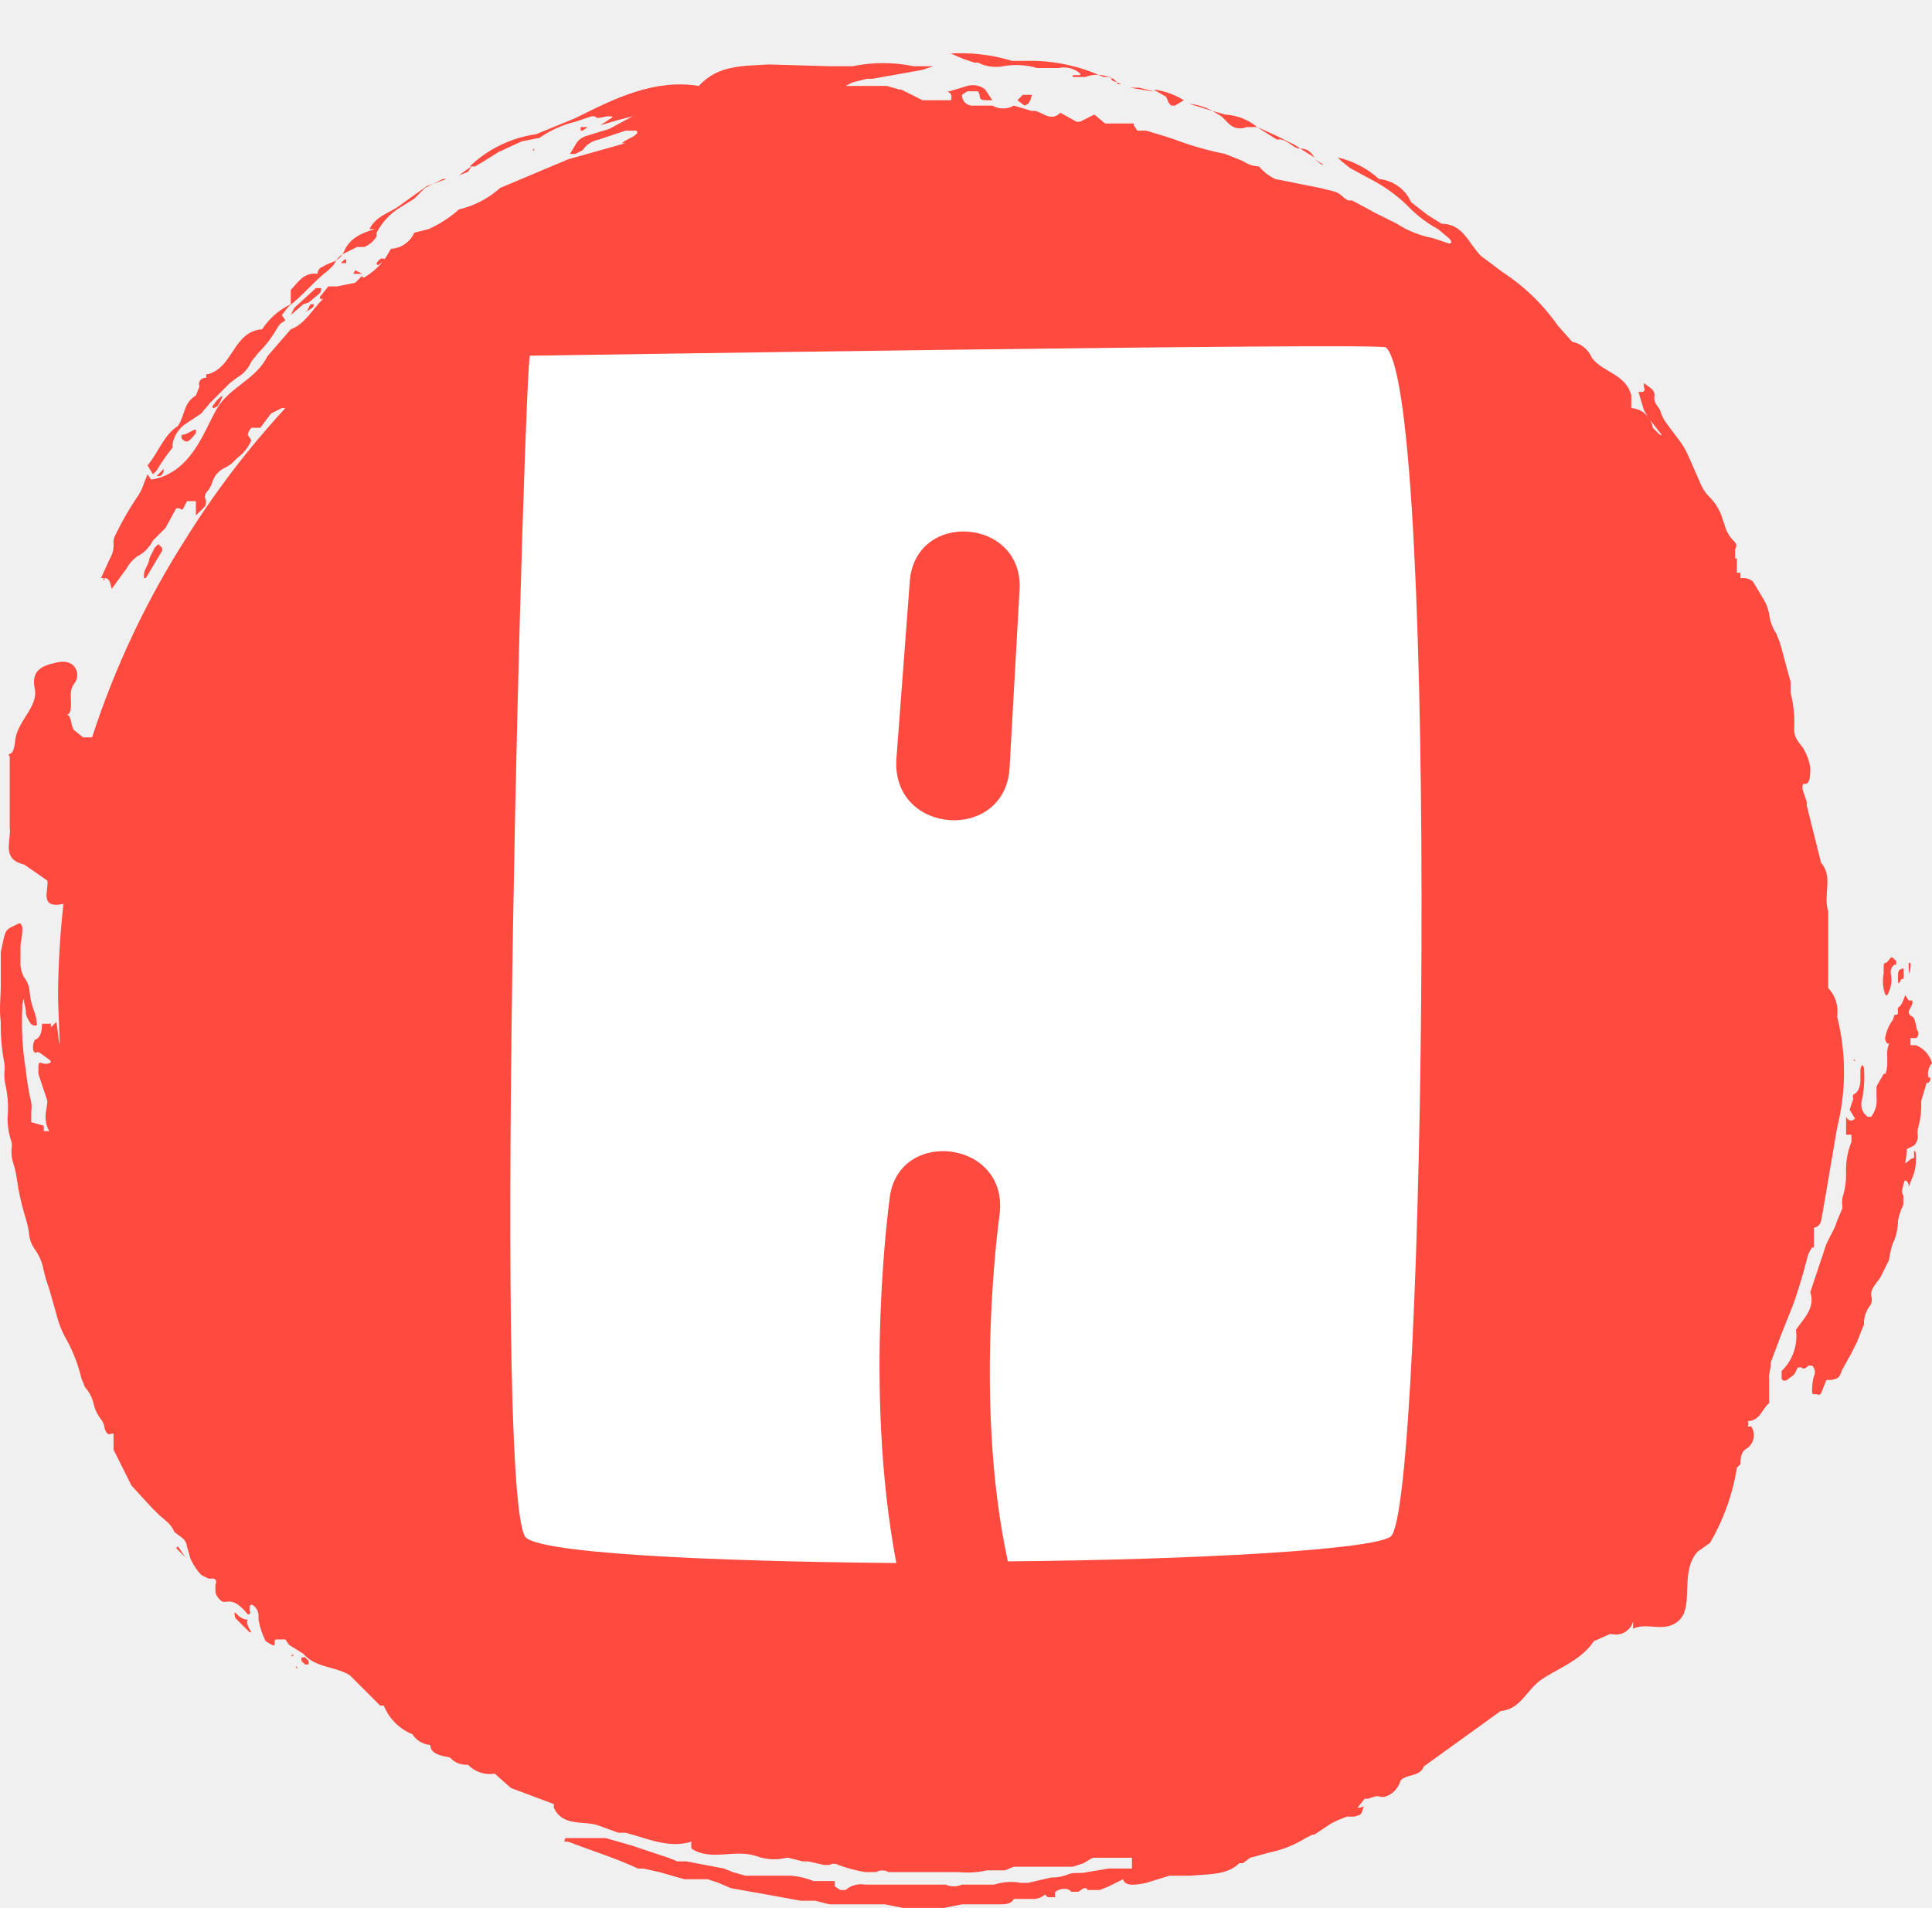
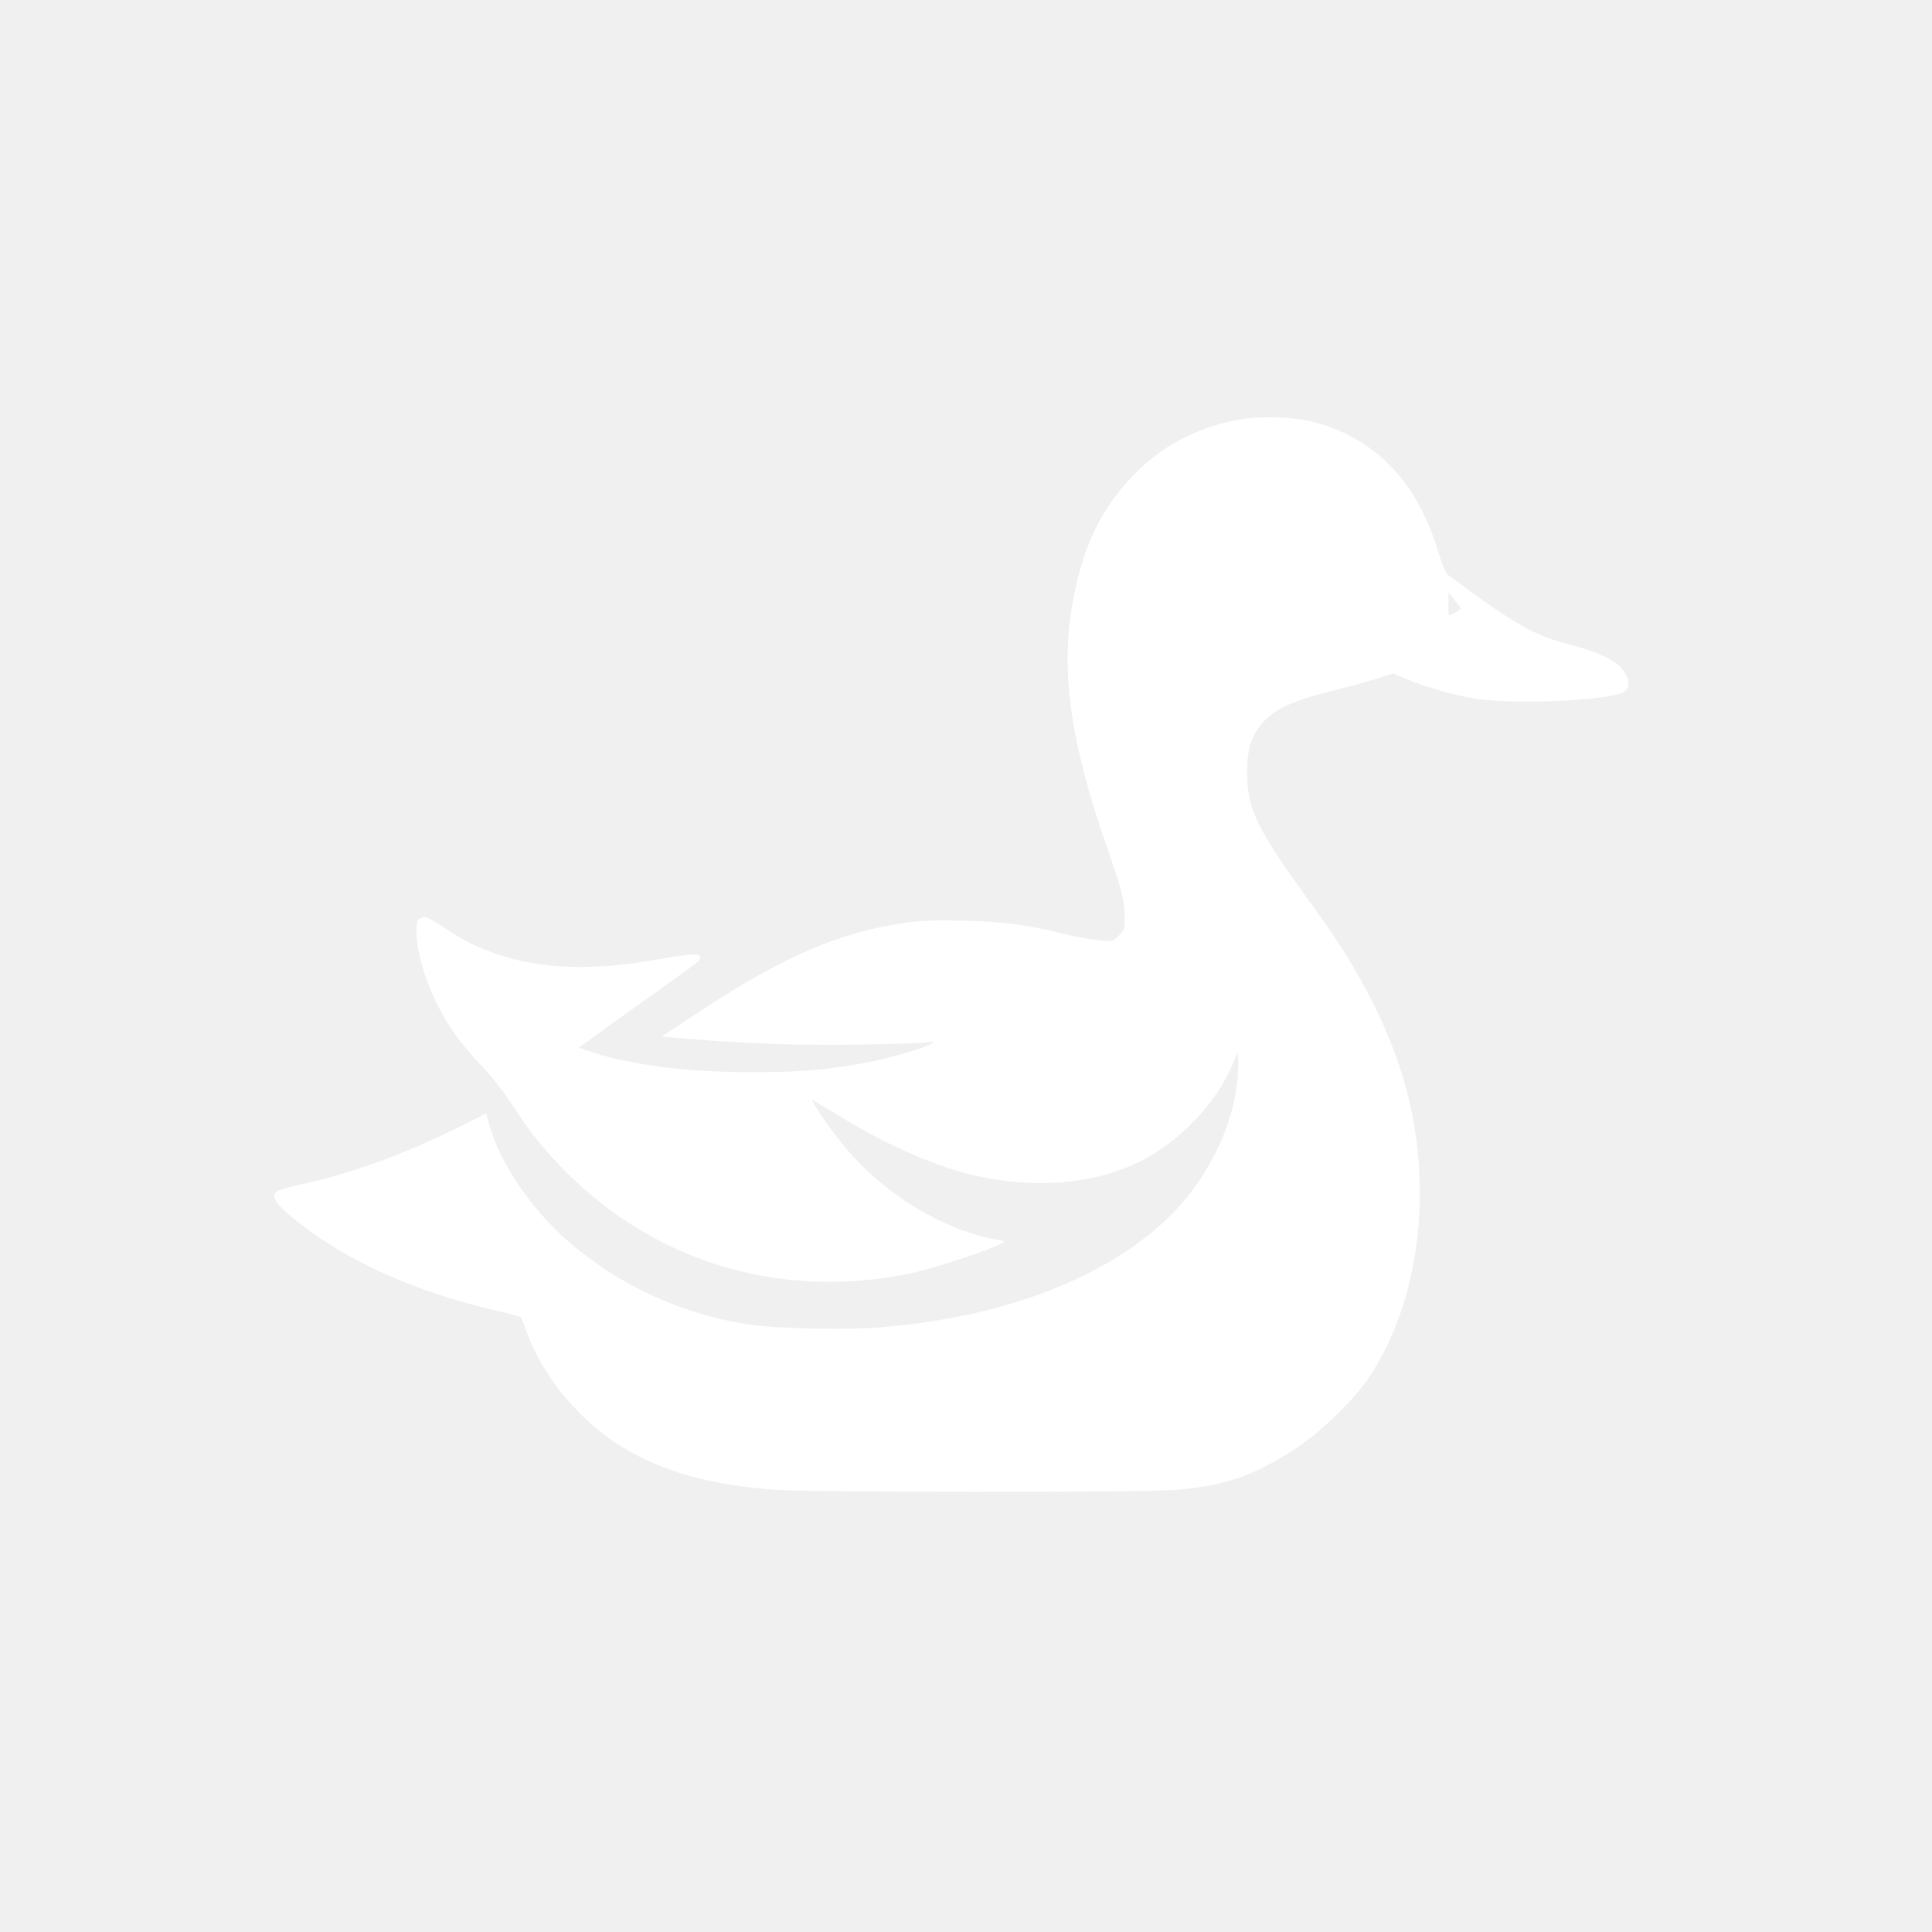
- <svg xmlns="http://www.w3.org/2000/svg" width="308.761" height="304.916" viewBox="0 0 106.008 104.687" class="css-1j8o68f" version="1.1" id="svg23">
-   <defs id="SvgjsDefs2684" />
-   <g id="SvgjsG2685" featurekey="rootContainer" transform="matrix(0.9820593,0,0,0.9820593,-0.05456052,0)" fill="#ff4a3f">
-     <g id="g17">
-       <path d="M19.8 15.3h.5l-.4-.2zm.5.1zm.8-.7c0 .1 0 .1.1.1l.4-.3c-.2-.1-.3-.1-.5.2zm.4-.2zm-4.1 2.3zm-.2.6l.3-.2c.1-.1.1-.2.1-.2h-.2l-.2.4c-.1-.1-.1 0 0 0zm2.2-2.9h-.1l-.2.2h.3zm-2.1 2.4l.6-.5c.1-.1.1-.2.1-.3h-.3l-1.2 1.1-.2.4.7-.6zm-1.1.8z" id="path3" />
-       <path d="M9.7 25v-.2a1.7 1.7 0 0 1 .7-1.1l.9-.6.5-.6.7-.7.4-.4.4-.3a1.9 1.9 0 0 0 .8-.9l.4-.5a5.9 5.9 0 0 0 1-1.3l.2-.3.3-.2-.2-.3.4-.5c.8-.6 1.4-1.4 2.2-2l.3-.3a1.4 1.4 0 0 1 .5-.6l.8-.4h.4a1.4 1.4 0 0 0 .7-.6V13a3.5 3.5 0 0 1 1.3-1.4l.8-.5.2-.2.4-.4 1-.5h.2l-1.1.4-1.4 1c-.6.5-1.4.6-1.8 1.4h.3c-.7.2-1.4.5-1.7 1.2s-.8.6-1.2.9a.4.4 0 0 0-.3.4c-.8-.1-1.1.5-1.5.9v.8a3.9 3.9 0 0 0-1.6 1.4c-1.6.1-1.6 2.1-3 2.5h-.1a.2.2 0 0 0 0 .2c-.3 0-.5.2-.4.5l-.2.5c-.7.4-.6 1.1-1 1.7-.8.5-1.1 1.5-1.7 2.2l.3.5.2-.2a11.6 11.6 0 0 1 .9-1.3zM53.9 3.3l.6.2h.2a2.2 2.2 0 0 0 1.4.2 4.1 4.1 0 0 1 1.9.1h1.2a1.4 1.4 0 0 1 1.2.3.1.1 0 0 1 0 .1H60a.1.1 0 0 0 0 .1h.7a1.8 1.8 0 0 1 1.3 0c.2 0 .1.1.2.2l.5.2h-.2c-.2-.4-.5-.4-.8-.4a9.7 9.7 0 0 0-4.3-.9h-.8A9.8 9.8 0 0 0 53 3h.2zm7.3 3.1zM50.3 4.7zm10.9 1.7h.2-.2zM19 14.7zm32.1-10zm17.6 2.2a.9.9 0 0 0 1 .2h.6a3.1 3.1 0 0 0-1.8-.7l-.7-.2.5.3zm-3.4-1.3c0 .1.1.2.2.3h.2l.5-.3a4.2 4.2 0 0 0-1.7-.6l.7.4zm7.4 2.7l.8.5c-.2-.3-.4-.5-.8-.5z" id="path5" />
-       <path d="M99 76.1l.6-1.6.6-1.5c.2-.5.6-1.8.8-2.6a1.7 1.7 0 0 1 .3-.7h.1v-1.1c.5-.1.4-.6.5-.9l.8-4.7a12.7 12.7 0 0 0 0-6.2 1.9 1.9 0 0 0-.5-1.6v-4.3c-.3-.9.3-1.9-.4-2.7L101 45a.4.4 0 0 0 0-.2l-.2-.6a.5.5 0 0 1 0-.4h.1c.3 0 .3-.5.3-.9a3 3 0 0 0-.4-1.1l-.3-.4a1.1 1.1 0 0 1-.2-.7 6.7 6.7 0 0 0-.2-2v-.6c-.2-.7-.4-1.5-.6-2.2l-.2-.5a2.5 2.5 0 0 1-.4-1.1 2.5 2.5 0 0 0-.3-.8l-.6-1a.8.8 0 0 0-.6-.2h-.1V32h-.2v-.8H97V31a.4.4 0 0 0 0-.1v-.2c.1-.2.1-.3-.1-.5a1.8 1.8 0 0 1-.4-.6l-.2-.6a2.9 2.9 0 0 0-.7-1.2 2.2 2.2 0 0 1-.5-.7l-.7-1.6a4.3 4.3 0 0 0-.6-1l-.6-.8a2.4 2.4 0 0 1-.4-.8l-.2-.3a.6.6 0 0 1-.1-.5.5.5 0 0 0-.2-.4l-.4-.3v.2c.1.2 0 .3-.1.3h-.2l.3 1 .3.5.7.9h-.1l-.2-.2-.2-.2a1.3 1.3 0 0 0-1.2-1.1v-.7c-.3-1.2-1.6-1.3-2.2-2.1a1.5 1.5 0 0 0-1.1-.9l-.8-.9a11.3 11.3 0 0 0-3.1-3l-.8-.6-.4-.3c-.7-.7-1-1.8-2.2-1.8l-.8-.5-.9-.7a2.2 2.2 0 0 0-1.8-1.3 5.1 5.1 0 0 0-2.3-1.2l.2.2.5.4 1.3.7a8.5 8.5 0 0 1 2.1 1.6 6.8 6.8 0 0 0 1.5 1.1l.6.5c.1.1.2.2.1.3H81l-.9-.3a5.6 5.6 0 0 1-2-.8l-1.2-.6-1.3-.7h-.2c-.3-.1-.4-.4-.8-.5l-.8-.2-2.5-.5a2.6 2.6 0 0 1-.9-.7 1.7 1.7 0 0 1-.9-.3l-1-.4a18.1 18.1 0 0 1-2.8-.8l-.6-.2-1-.3h-.5l-.2-.3v-.1h-1.6l-.6-.5-.4.2-.4.2h-.2l-.9-.5c-.6.6-1.1-.2-1.6-.1l-1-.3a1.2 1.2 0 0 1-1.2 0h-1.2a.6.6 0 0 1-.5-.6l.3-.2h.6a.7.7 0 0 1 .1.3c0 .2.2.2.5.2h.2l-.4-.6a1.1 1.1 0 0 0-1-.2l-1 .3H53c.3.2.2.3.2.5h-1.6l-.4-.2-.8-.4h-.1l-.7-.2h-2.3l.4-.2.8-.2h.3l1.7-.3 1.1-.2.6-.2h-1.1a8.4 8.4 0 0 0-3.4 0h-1.3L43 3.6c-1.4.1-2.8 0-3.9 1.2-2.5-.4-4.7.7-6.9 1.8l-2.2.9a6.7 6.7 0 0 0-3.7 1.8h.3l.5-.3.8-.5 1.3-.6 1-.2a6 6 0 0 1 2-.9l.9-.3h.2c.1.2.5 0 .7 0h.2c.1 0 .1.1 0 .1l-.6.4 1-.3.8-.2-1.3.7-1.3.4a1 1 0 0 0-.6.5l-.3.5h.3l.4-.2a1.4 1.4 0 0 1 .9-.6l1.5-.5h.5a.1.1 0 0 1 .1.2c-.2.2-.6.3-.8.5h.2l-3.2.9-3.8 1.6a5.2 5.2 0 0 1-2.3 1.2 6.6 6.6 0 0 1-1.7 1.1l-.8.2a1.5 1.5 0 0 1-1.3.9l-.3.5a3.7 3.7 0 0 1-1.2 1.1h-.1v-.1l-.2.2-.2.2-1 .2h-.5l-.4.5c-.1.1-.1.2 0 .2h.1c-.6.6-1 1.4-1.8 1.7L15 19.9c-.6 1.2-1.8 1.6-2.6 2.6s-1.4 3.9-3.9 4.3l-.2-.3-.2.5a2.7 2.7 0 0 1-.4.8 16.9 16.9 0 0 0-1.2 2.1.8.8 0 0 0-.1.5 1.4 1.4 0 0 1-.2.8l-.5 1.1h.2c.3 0 .3.3.4.6l.8-1.1a2.2 2.2 0 0 1 .6-.7 2 2 0 0 0 .9-.9l.3-.3.4-.4.6-1.1h.2c.1.1.1.1.2 0l.2-.4h.5v.8l.5-.5a.5.5 0 0 0 0-.5.4.4 0 0 1 .1-.3 1.5 1.5 0 0 0 .3-.5 1.3 1.3 0 0 1 .8-.9l.3-.2.3-.3a2.4 2.4 0 0 0 .8-1l-.2-.3c0-.1.1-.3.2-.4h.5l.6-.8.6-.3h.2a48.8 48.8 0 0 0-5.5 7.2h-.1.1a48.4 48.4 0 0 0-5.3 11.2h-.5l-.5-.4c-.2-.2-.1-.7-.4-.9h.1c.3-.5-.1-1.2.3-1.7s.1-1.4-.9-1.2-1.5.5-1.3 1.5-1 1.8-1.1 2.9-.5.5-.3.9v3.9c.1.8-.5 1.8.8 2.1l1.3.9c.1.5-.5 1.6.9 1.3a49.2 49.2 0 0 0-.3 5c0 1.1.1 2.2.1 3.3v-.4c-.1-.4-.1-.8-.2-1.3l-.3.3v-.2h-.5c0 .5-.1.8-.4.9a.9.9 0 0 0-.1.5c0 .1.1.3.2.2s.4.2.7.4-.2.3-.4.2-.2.1-.2.3v.3l.5 1.5c0 .3-.1.6-.1.9a1.7 1.7 0 0 0 .2.8h-.3v-.3l-.7-.2v-.6a1.5 1.5 0 0 0 0-.5 14.6 14.6 0 0 1-.3-1.8 16.6 16.6 0 0 1-.2-3.5.9.9 0 0 1 .1-.5v.2a2.9 2.9 0 0 1 .1.5.8.8 0 0 0 .1.4c.1.2.2.4.4.4s.1-.1.1-.2a2.1 2.1 0 0 0-.1-.5 4.2 4.2 0 0 1-.3-1.3 1.5 1.5 0 0 0-.3-.7 1.6 1.6 0 0 1-.2-.9v-.8c0-.3.1-.6.1-.9a.5.5 0 0 0-.1-.4h-.1c-.8.4-.7.2-1 1.6V55c0 .7-.1 1.4 0 2.1a10.8 10.8 0 0 0 .2 2.3 1.8 1.8 0 0 1 0 .5 3.1 3.1 0 0 0 .1.9 5.9 5.9 0 0 1 .1 1.3 3.9 3.9 0 0 0 .2 1.7 1.2 1.2 0 0 1 0 .4 2.1 2.1 0 0 0 .1.8 4.9 4.9 0 0 1 .2.9 14 14 0 0 0 .5 2.2 5 5 0 0 1 .2 1 1.7 1.7 0 0 0 .3.7 2.9 2.9 0 0 1 .5 1.2 8.5 8.5 0 0 0 .3 1l.4 1.4a5.4 5.4 0 0 0 .6 1.5 8.5 8.5 0 0 1 .8 2.1l.2.5a2.1 2.1 0 0 1 .5 1 2.1 2.1 0 0 0 .4.8 1 1 0 0 1 .2.5c.1.3.2.4.4.3h.1v.9l.5 1 .5 1 1.1 1.2.4.4c.3.3.7.5.9 1l.4.3a.7.7 0 0 1 .3.5l.2.7a3.3 3.3 0 0 0 .6.9l.4.2h.3a.2.2 0 0 1 .1.3 2.5 2.5 0 0 0 0 .5.9.9 0 0 0 .4.5h.2c.4-.1.8.2 1.2.7h.1c0-.1.1-.1 0-.2v-.2c0-.1.1-.2.2-.1a.7.7 0 0 1 .3.6v.2a4.3 4.3 0 0 0 .4 1.2c.5.3.5.3.5.1s0-.2.2-.2h.4l.2.3.8.5c.7.8 1.8.7 2.6 1.2l1.7 1.7h.2a2.9 2.9 0 0 0 1.6 1.6 1.3 1.3 0 0 0 1 .6c0 .5.6.6 1.1.7a1.2 1.2 0 0 0 .8.4h.2a1.7 1.7 0 0 0 1.5.5l.9.8 2.4.9v.2c.5 1.1 1.7.7 2.5 1l1.1.4h.4c1.2.3 2.4.9 3.7.5a.7.7 0 0 0 0 .4c1.1.7 2.4 0 3.6.4a2.9 2.9 0 0 0 1.7.1h.1l.8.2h.3l.9.2h.3a.5.5 0 0 1 .5 0 7.9 7.9 0 0 0 1.5.4h.6a.7.7 0 0 1 .7 0h3.9a5 5 0 0 0 1.6-.1h1l.5-.2H60l.6-.2.5-.3h2.2v.6H62l-1.2.2c-.4.1-.7 0-1 .1a2.4 2.4 0 0 1-1 .2l-1.3.3h-.4a3.1 3.1 0 0 0-1.5.1h-1.8a1.1 1.1 0 0 1-.9 0h-4.5a1.3 1.3 0 0 0-1.1.3H47l-.3-.2v-.3h-1.2a4.1 4.1 0 0 0-1.3-.3h-2.5l-.7-.2-.5-.2-2.1-.4h-.5l-.5-.2-2.1-.7-1.4-.4h-2.2c-.1 0-.1.1-.1.2h.2c1.3.5 2.6.9 3.9 1.5h.3l.9.2 1.4.4h1.3l.6.2.7.3 1.7.3 1.1.2 1.1.2h.8l.8.2h3.1l1 .2h2.3l1-.2H56c.4 0 .6-.1.7-.3h1a1 1 0 0 0 .8-.3c-.1.1 0 .1.1.2h.4v-.2c0-.1 0-.1.2-.2s.6-.1.7.1h.4l.3-.2c.2 0 .2 0 .2.1h.7l.5-.2.8-.4c.1.3.4.4 1.3.2l1.3-.4h1.2c.9-.1 2 0 2.7-.7h.2l.4-.3 1.1-.3a6.1 6.1 0 0 0 2-.8l.4-.2h.1l.9-.6.4-.2.5-.2h.4c.4-.1.4-.1.5-.4s0-.1-.2-.1h-.1l.4-.5h.2c.3-.1.5-.2.7-.1h.2a1.3 1.3 0 0 0 .9-.9c.3-.4 1.1-.2 1.3-.8l4.3-3.1c1.1-.1 1.4-1.1 2.2-1.7s2.3-1.1 3-2.2l.9-.4h.1a1 1 0 0 0 1.2-.7v.4c.8-.4 1.8.3 2.6-.5s0-2.7 1-3.8l.7-.5a12.1 12.1 0 0 0 1.5-4.2l.2-.2c0-.3 0-.7.4-.9a.9.9 0 0 0 .2-1.2h-.2a.3.3 0 0 0 0-.3c.7 0 .8-.7 1.2-1V77a.5.5 0 0 1 0-.2 3.8 3.8 0 0 0 .1-.7zM5.9 32.2z" id="path7" />
-       <path d="M26.4 9.3l-.3.2-.4.3.5-.2zm6.1-2h.1l.3-.2h-.4zm-2.6 1l-.1.1h.1v-.1zm-1.5 1.4zm1.3-.2zm-6.3 3.1zM9.2 26.2l-.4.4H9a.4.4 0 0 0 .2-.4zm3-3.5a2.1 2.1 0 0 0 .3-.6 1.5 1.5 0 0 0-.5.5c-.1.1-.1.2 0 .2zM11 24.2V24c-.2 0-.5.3-.8.3v.2c.3.3.4.2.8-.3zm3 66.2zM73.9 9.2h.1l-.5-.3zm-2.5-1.4c.5-.1.8.4 1.2.5h.1l-.3-.2-1-.5-1.1-.5.3.2zM52.8 3.1zm11.7 2h-.1l-1.2-.2h.5zm2 .7l1.3.4a3.3 3.3 0 0 0-1.3-.4zm-9 0a1 1 0 0 0 .2-.5h-.5l-.3.3.4.3zm9 1.6zM49.9 4.2zm2.9.7zM48.5 4zm13.8 2.1a.5.5 0 0 0 0 .1zm44.8 52.3h-.3V58h.3c.1 0 .2-.3.1-.4s-.1-.7-.3-.8a.3.3 0 0 1-.2-.3l.2-.4a.4.4 0 0 0 0-.2h-.2l-.2-.3c-.1.3-.2.6-.4.7a.5.5 0 0 0 0 .2c0 .1 0 .2-.1.2h-.1a1.1 1.1 0 0 1-.1.3 2.3 2.3 0 0 0-.4.9.4.4 0 0 0 .1.4h.1a1.7 1.7 0 0 0-.1.8v.4a1.8 1.8 0 0 1-.1.5h-.1l-.4.7v.6a1.5 1.5 0 0 1-.3 1.1h-.2l-.2-.2a.9.9 0 0 1-.1-.8 6.5 6.5 0 0 0 .1-1.7c0-.1-.1-.2-.1-.2a.5.5 0 0 0-.1.3v.6c0 .2-.1.6-.3.7s-.1.2-.1.3l-.2.6.3.5c-.2.2-.4.1-.5-.1v1h.3v.4a4.2 4.2 0 0 0-.3 1.4 3.3 3.3 0 0 0 0 .4 4 4 0 0 1-.2 1.3 2 2 0 0 0 0 .6l-.3.7a3.2 3.2 0 0 1-.3.7l-.3.6-.9 2.7c.3.9-.4 1.5-.8 2.1a2.7 2.7 0 0 1-.8 2.3v.4c0 .1.1.2.3.1l.4-.3.2-.4h.2c.1.1.2.1.4-.1h.2a.5.5 0 0 1 .1.6 2.9 2.9 0 0 0-.1.8c0 .1 0 .2.1.2h.2c.1.1.2 0 .3-.3l.2-.5h.3c.4-.1.4-.1.6-.6l.5-.9.3-.6.4-1a1.6 1.6 0 0 1 .3-1 .6.6 0 0 0 .1-.6c0-.2 0-.3.2-.6l.3-.4.5-1a4.7 4.7 0 0 1 .2-.9 3 3 0 0 0 .3-1.3 3.8 3.8 0 0 1 .3-.9v-.5c-.1-.2-.1-.2 0-.6s.1-.2.2-.2a.4.4 0 0 1 .1.3l.2-.5a2.3 2.3 0 0 0 .2-.9v-.3c0-.1 0-.3-.1-.3v.4c-.2 0-.3.2-.5.3a6.4 6.4 0 0 0 .1-.8l.4-.2a.7.7 0 0 0 .2-.6 1.4 1.4 0 0 1 0-.3 4.8 4.8 0 0 0 .2-1.4v-.2l.3-1h.1a.3.3 0 0 0 .1-.3h-.1a.9.9 0 0 1 .2-.8 1.5 1.5 0 0 0-.9-1zm-1.2 7.8zm-.2-9.9zm0 0zM9.1 30.8a.3.3 0 0 0 0-.2l-.2-.2-.2.2-.3.6c0 .3-.3.6-.3.9v.2h.1zm96.3 24.8h.1a1.7 1.7 0 0 0 .2-1.2.5.5 0 0 1 .2-.5h.1v-.2l-.2-.2h-.1c-.1.1-.2.3-.3.3s-.1.1-.1.3v.3a2.2 2.2 0 0 0 .1 1.2zM13.2 90.1c-.1 0 0 .2 0 .3l.8.8h.1c-.2-.3-.3-.6-.2-.7a.9.9 0 0 1-.5-.2zm.8.3zm92.3-35.7h.1a2 2 0 0 0 0-.6c-.3.1-.3.1-.3.6s.1.1.2 0z" id="path9" />
-       <path d="M106.7 62a.6.6 0 0 0 .1-.5c0-.1-.1-.2-.1-.1h-.2v.2c0 .4.1.5.2.4zm.1-8.2h-.1v.6a1 1 0 0 0 .1-.6zM17.1 92.6h-.2v.2l.2.2h.2v-.2zm86.6-33.3c0-.1 0-.1-.1-.1zM9.9 86.5l.5.5-.4-.6z" id="path11" />
-       <circle cx="10.5" cy="87.1" transform="rotate(-24.8 10.4 87.159)" id="circle13" />
-       <path d="M9.7 30.1h-.1v.2-.2h.1zm83.2-6.6l-.2-.3h-.1zm-14.7 77.1zM5.9 32.2zm-.1.2a.3.3 0 0 0 .1-.2v.2zm1.9-4.9zM61.5 2.4zm42.8 58.2v.1-.1zM16.4 92.5h-.1c.1.1.2 0 .1-.1zm.2.7h.1l-.1-.1v.1zm73.9-71.3zm15.2 34.4zM14.6 91.7zm92.1-37zm-.8 11.4zM34.6 0z" id="path15" />
-     </g>
-   </g>
-   <g id="SvgjsG2686" featurekey="nameFeature-0" transform="matrix(2.284354,0,0,2.284354,27.98006,-5.60952)" fill="#ffffff">
-     <path d="M9.6 16.48 l-0.32 4.24 c-0.08 1.8 2.6 1.96 2.72 0.2 l0.24 -4.28 c0.12 -1.76 -2.56 -1.96 -2.64 -0.16 z M0.48 11 l0 0 c0.04 0 20.48 -0.32 20.56 -0.2 c1.28 1.12 0.96 27.8 0.12 28.56 c-0.4 0.32 -4.64 0.56 -9.2 0.6 c-0.84 -3.84 -0.2 -8.32 -0.2 -8.32 c0.24 -1.8 -2.44 -2.12 -2.64 -0.4 c0 0.04 -0.64 4.52 0.16 8.76 c-4.56 -0.04 -8.68 -0.24 -8.92 -0.64 c-0.8 -1.44 0 -28.28 0.12 -28.36 z" id="path20" />
-   </g>
+ <svg xmlns="http://www.w3.org/2000/svg" width="500" zoomAndPan="magnify" viewBox="0 0 375 375" height="500" preserveAspectRatio="xMidYMid meet" version="1.0">
+   <path fill="#ffffff" d="M 240.523 81.438 C 232.953 82.832 226.559 85.992 221.379 90.883 C 213.809 98.012 209.691 106.609 207.855 119.105 C 206.016 131.562 208.109 145.051 214.801 164.27 C 217.777 172.797 218.289 174.816 218.289 177.977 C 218.289 180.293 218.219 180.586 217.152 181.613 C 216.051 182.719 215.977 182.754 213.402 182.535 C 211.934 182.422 209.031 181.871 206.898 181.359 C 199.477 179.52 194.953 178.895 187.238 178.711 C 181.504 178.566 178.969 178.637 175.66 179.117 C 162.395 181.062 151.445 185.879 133.805 197.637 L 128.438 201.203 L 133.582 201.645 C 145.051 202.598 155.414 202.93 167.32 202.746 C 174.043 202.637 179.926 202.414 180.438 202.27 C 181.102 202.086 181.246 202.121 180.988 202.414 C 180.293 203.188 172.684 205.43 167.832 206.309 C 160.336 207.707 155.266 208.109 145.895 208.109 C 132.812 208.109 121.824 206.641 113.777 203.848 L 112.305 203.332 L 114.328 201.902 C 115.43 201.094 120.539 197.418 125.719 193.742 C 130.902 190.066 135.348 186.832 135.566 186.539 C 135.824 186.246 135.934 185.805 135.789 185.547 C 135.457 185.031 133.363 185.215 127.52 186.246 C 114.953 188.488 104.809 188.121 96.355 185.145 C 92.312 183.746 90.328 182.754 86.066 179.961 C 83.016 178.012 82.539 177.793 81.73 178.16 C 80.922 178.566 80.848 178.785 80.848 180.953 C 80.848 186.062 83.75 194.074 87.867 200.137 C 88.934 201.715 91.32 204.621 93.16 206.531 C 95.254 208.699 97.645 211.711 99.371 214.395 C 102.898 219.836 105.766 223.398 110.062 227.66 C 127.812 245.41 152.473 252.469 177.5 246.992 C 181.137 246.184 190.359 243.168 193.484 241.773 C 195.102 241.039 195.211 240.93 194.402 240.781 C 184.59 239.273 173.859 233.246 165.996 224.906 C 163.203 221.93 159.344 216.785 158.023 214.285 L 157.543 213.402 L 158.793 214.137 C 159.492 214.543 161.879 215.977 164.086 217.336 C 171.547 221.855 180.293 225.789 187.055 227.625 C 199.254 230.934 212.008 230.125 221.305 225.422 C 228.984 221.523 235.785 214.469 239.09 206.934 L 240.305 204.141 L 240.34 206.566 C 240.375 216.305 235.305 227.734 227.516 235.598 C 215.312 247.875 195.102 255.703 170.699 257.648 C 163.902 258.199 150.488 257.871 145.195 257.062 C 132.148 255.039 119.949 249.379 110.137 240.816 C 103.047 234.605 97.02 225.676 94.996 218.402 L 94.371 216.121 L 89.891 218.363 C 78.719 223.988 68.098 227.844 57.734 230.051 C 55.859 230.453 54.059 230.969 53.801 231.191 C 52.625 232.145 53.215 233.285 56.117 235.785 C 65.965 244.199 80.223 250.742 96.613 254.453 C 98.93 254.965 100.914 255.52 101.059 255.664 C 101.207 255.812 101.684 257.023 102.164 258.348 C 105.215 267.094 112.527 275.84 120.906 280.949 C 128.805 285.727 138.141 288.297 150.707 289.18 C 157.398 289.656 221.598 289.695 227.699 289.215 C 237.621 288.445 243.355 286.496 251.586 281.094 C 256.398 277.934 262.793 271.723 265.695 267.387 C 275.363 252.945 278.191 231.52 273.082 211.824 C 270.18 200.762 264.375 189.113 256.031 177.574 C 243.723 160.633 242.031 157.285 242.066 149.57 C 242.066 145.562 242.875 142.953 244.785 140.641 C 247.285 137.625 250.629 136.047 259.191 133.949 C 262.059 133.215 265.734 132.223 267.387 131.672 L 270.363 130.719 L 273.121 131.855 C 276.574 133.289 281.316 134.688 285.652 135.496 C 292.855 136.855 312.406 136.047 315.234 134.281 C 316.52 133.438 316.336 131.527 314.793 129.797 C 313.141 127.961 310.457 126.711 305.422 125.316 C 297.156 123.074 295.098 121.898 281.023 111.57 C 280.617 111.277 279.844 109.367 279.109 106.941 C 275.066 93.527 266.984 85.109 255.039 81.914 C 251.328 80.922 244.457 80.664 240.523 81.438 Z M 283.262 117.672 C 283.668 118.188 283.559 118.332 282.566 118.848 C 281.902 119.18 281.316 119.434 281.242 119.434 C 281.207 119.434 281.133 118.441 281.133 117.195 L 281.133 114.953 L 281.977 116.016 C 282.418 116.57 283.008 117.305 283.262 117.672 Z M 283.262 117.672 " fill-opacity="1" fill-rule="nonzero" />
</svg>
